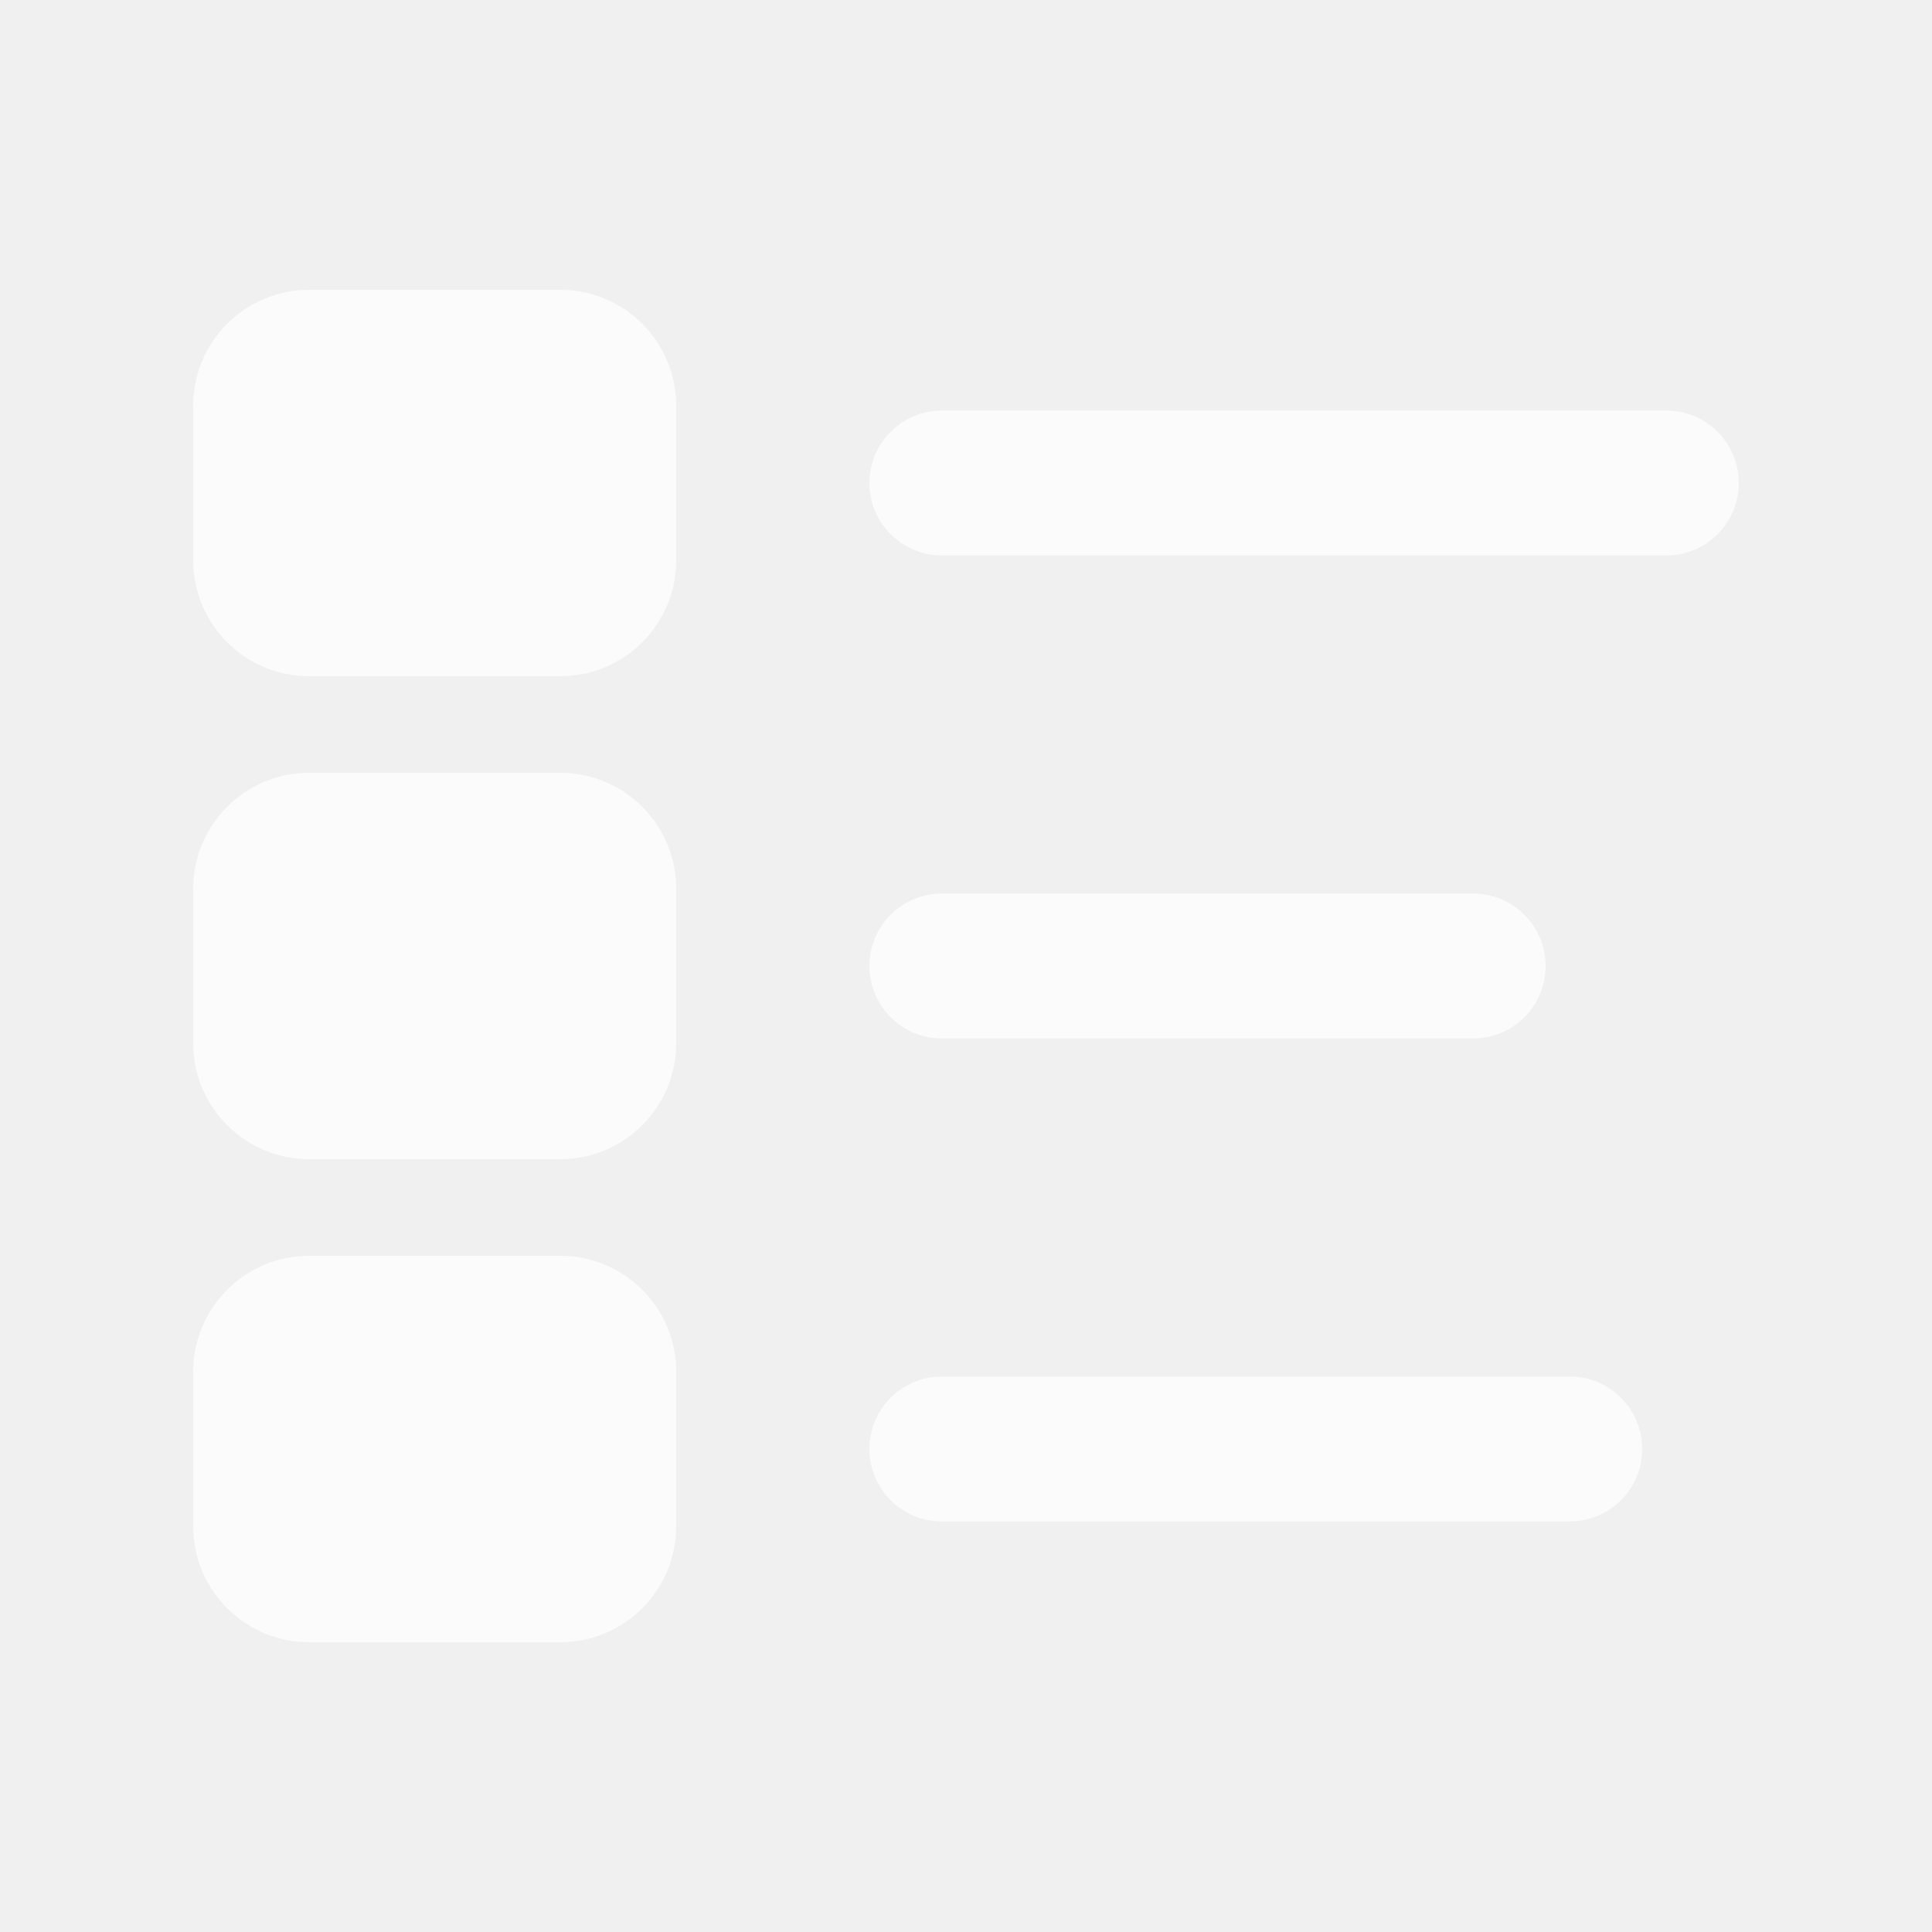
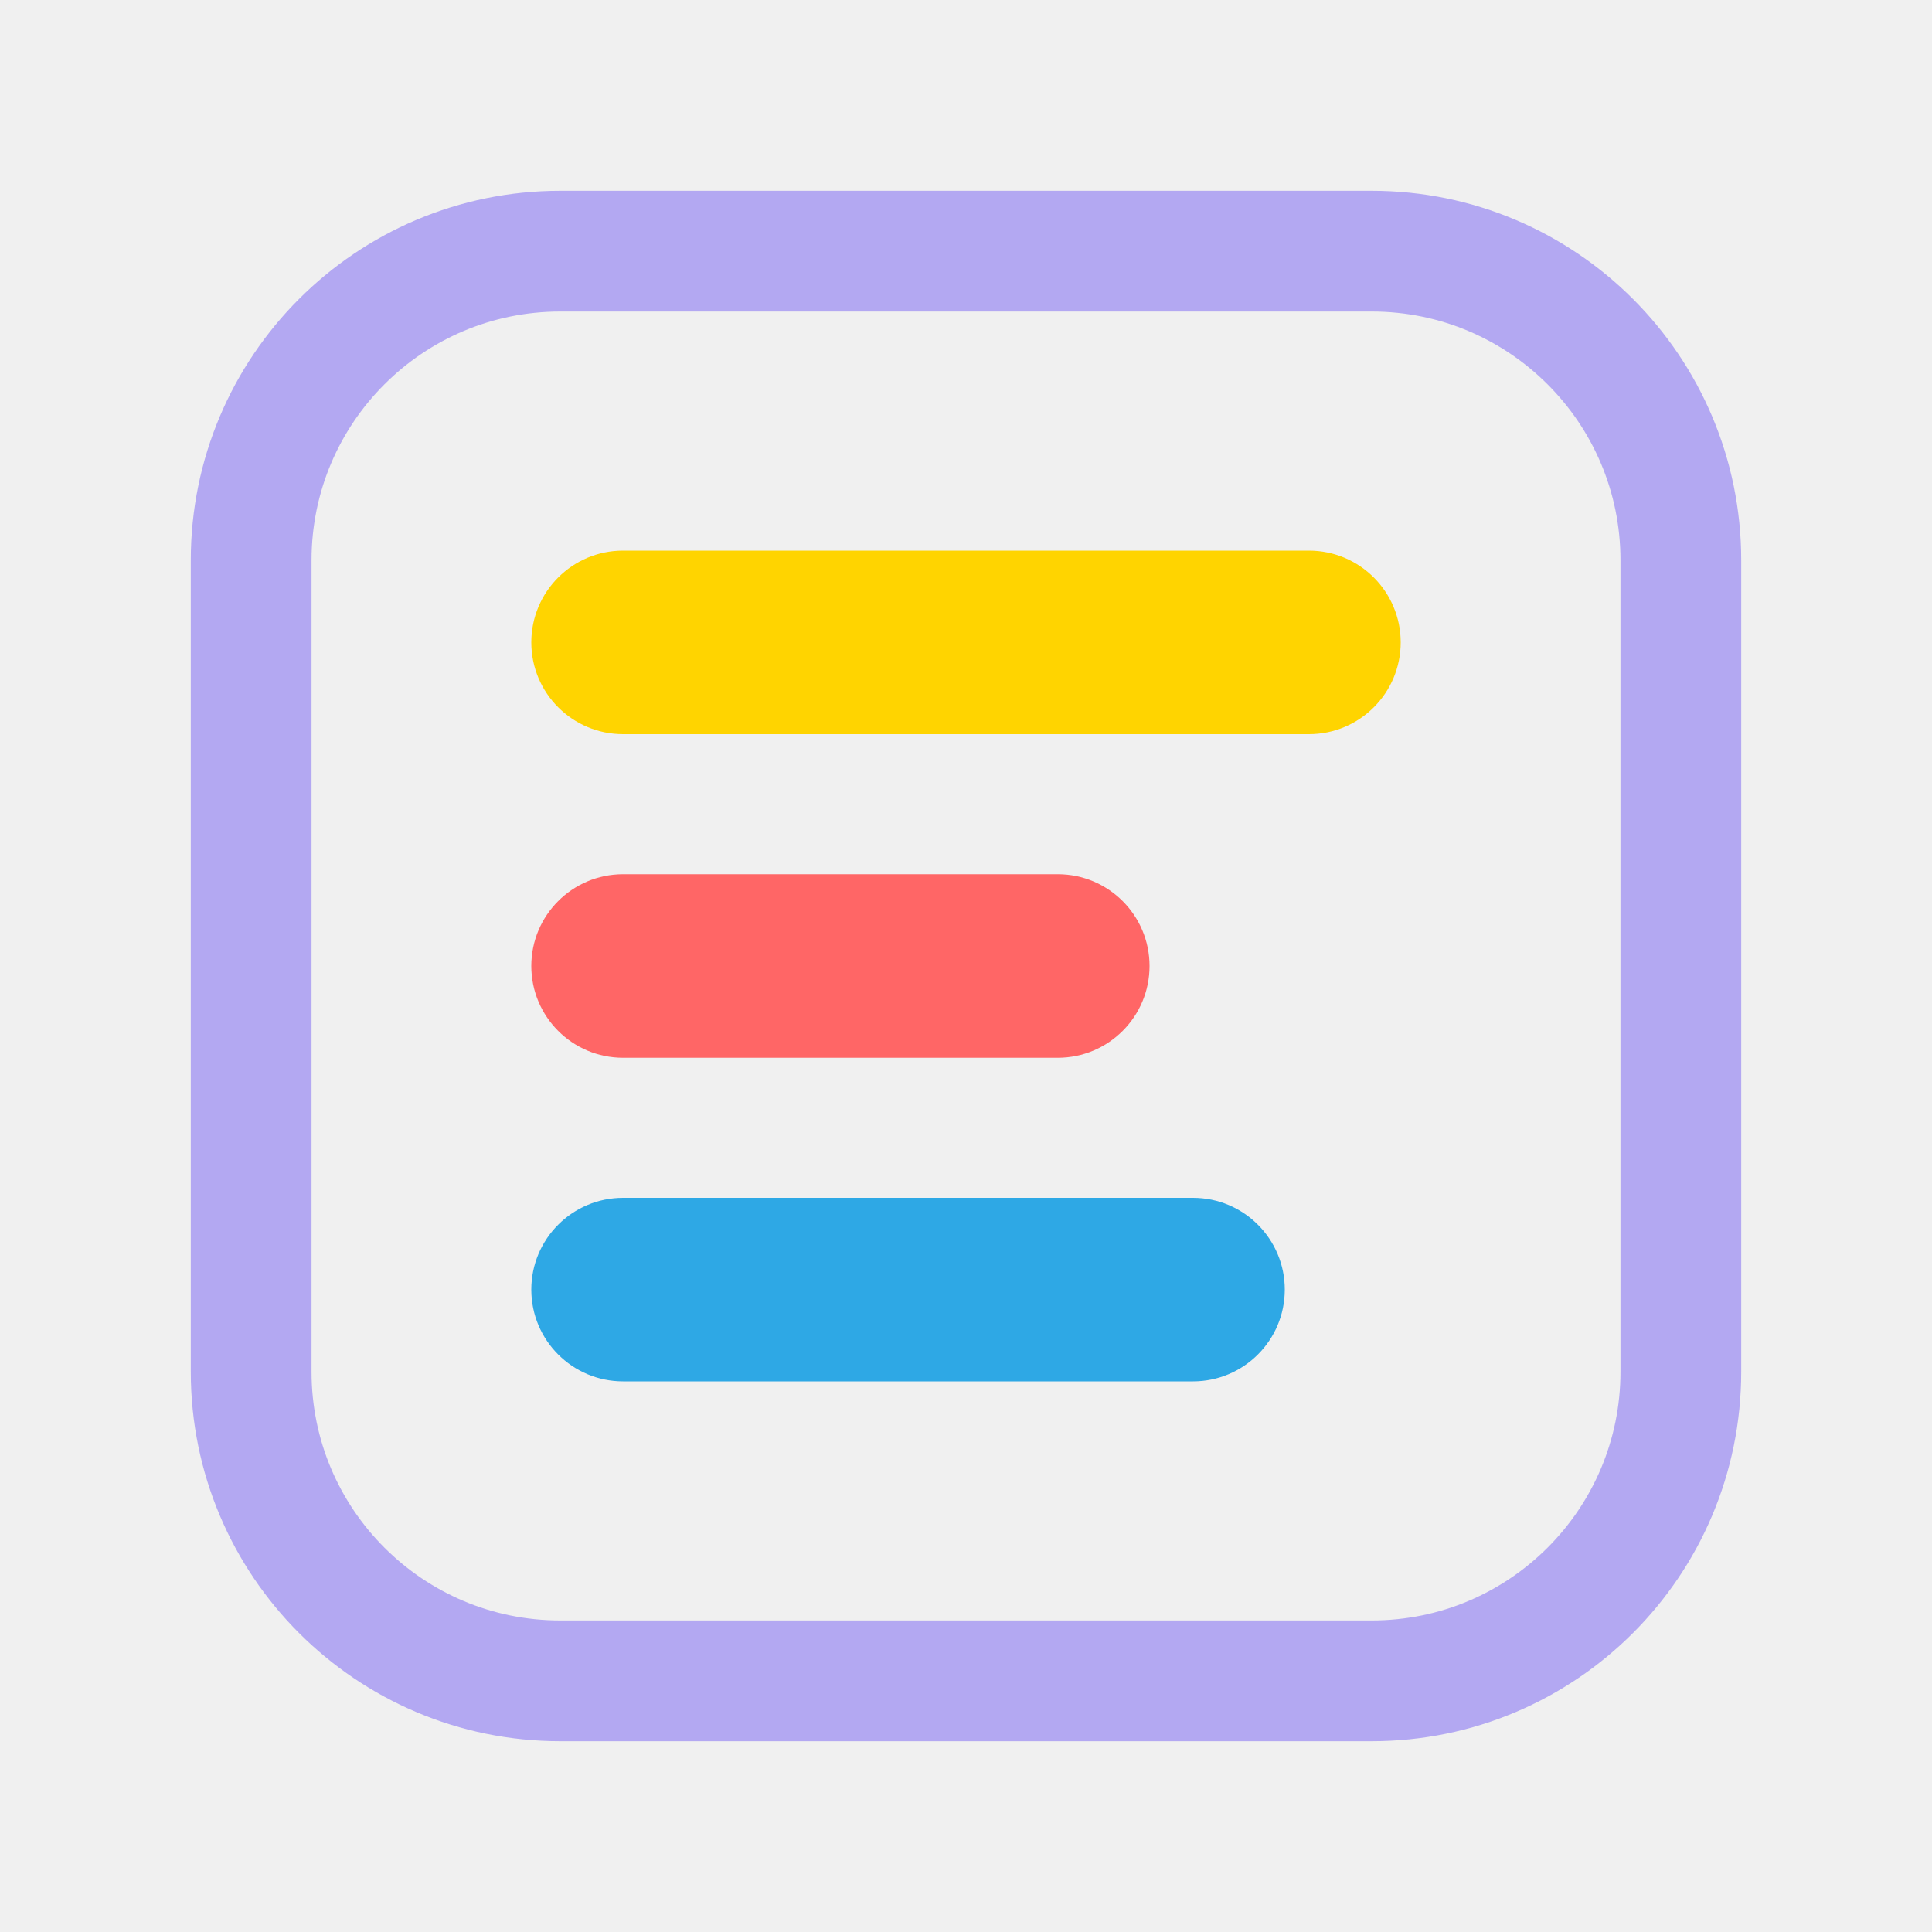
- <svg xmlns="http://www.w3.org/2000/svg" width="20" height="20" viewBox="0 0 20 20" fill="#ffffff" fill-opacity=".72">
-   <rect x="2" y="3" width="5" height="4" rx="1.2" />
-   <rect x="9" y="4.25" width="9" height="1.5" rx=".75" />
-   <rect x="2" y="8" width="5" height="4" rx="1.2" />
-   <rect x="9" y="9.25" width="7" height="1.5" rx=".75" />
-   <rect x="2" y="13" width="5" height="4" rx="1.2" />
-   <rect x="9" y="14.25" width="8" height="1.5" rx=".75" />
+ <svg xmlns="http://www.w3.org/2000/svg" width="20" height="20" viewBox="0 0 20 20">
+   <rect x="2.6" y="2.6" width="14.8" height="14.8" rx="3.2" fill="none" stroke="#b3a8f2" stroke-width="1.25" />
+   <rect x="5.5" y="5.7" width="9" height="1.9" rx=".95" fill="#ffd400" />
+   <rect x="5.5" y="9.05" width="6.4" height="1.9" rx=".95" fill="#ff6666" />
+   <rect x="5.5" y="12.4" width="7.8" height="1.9" rx=".95" fill="#2ea8e5" />
</svg>
